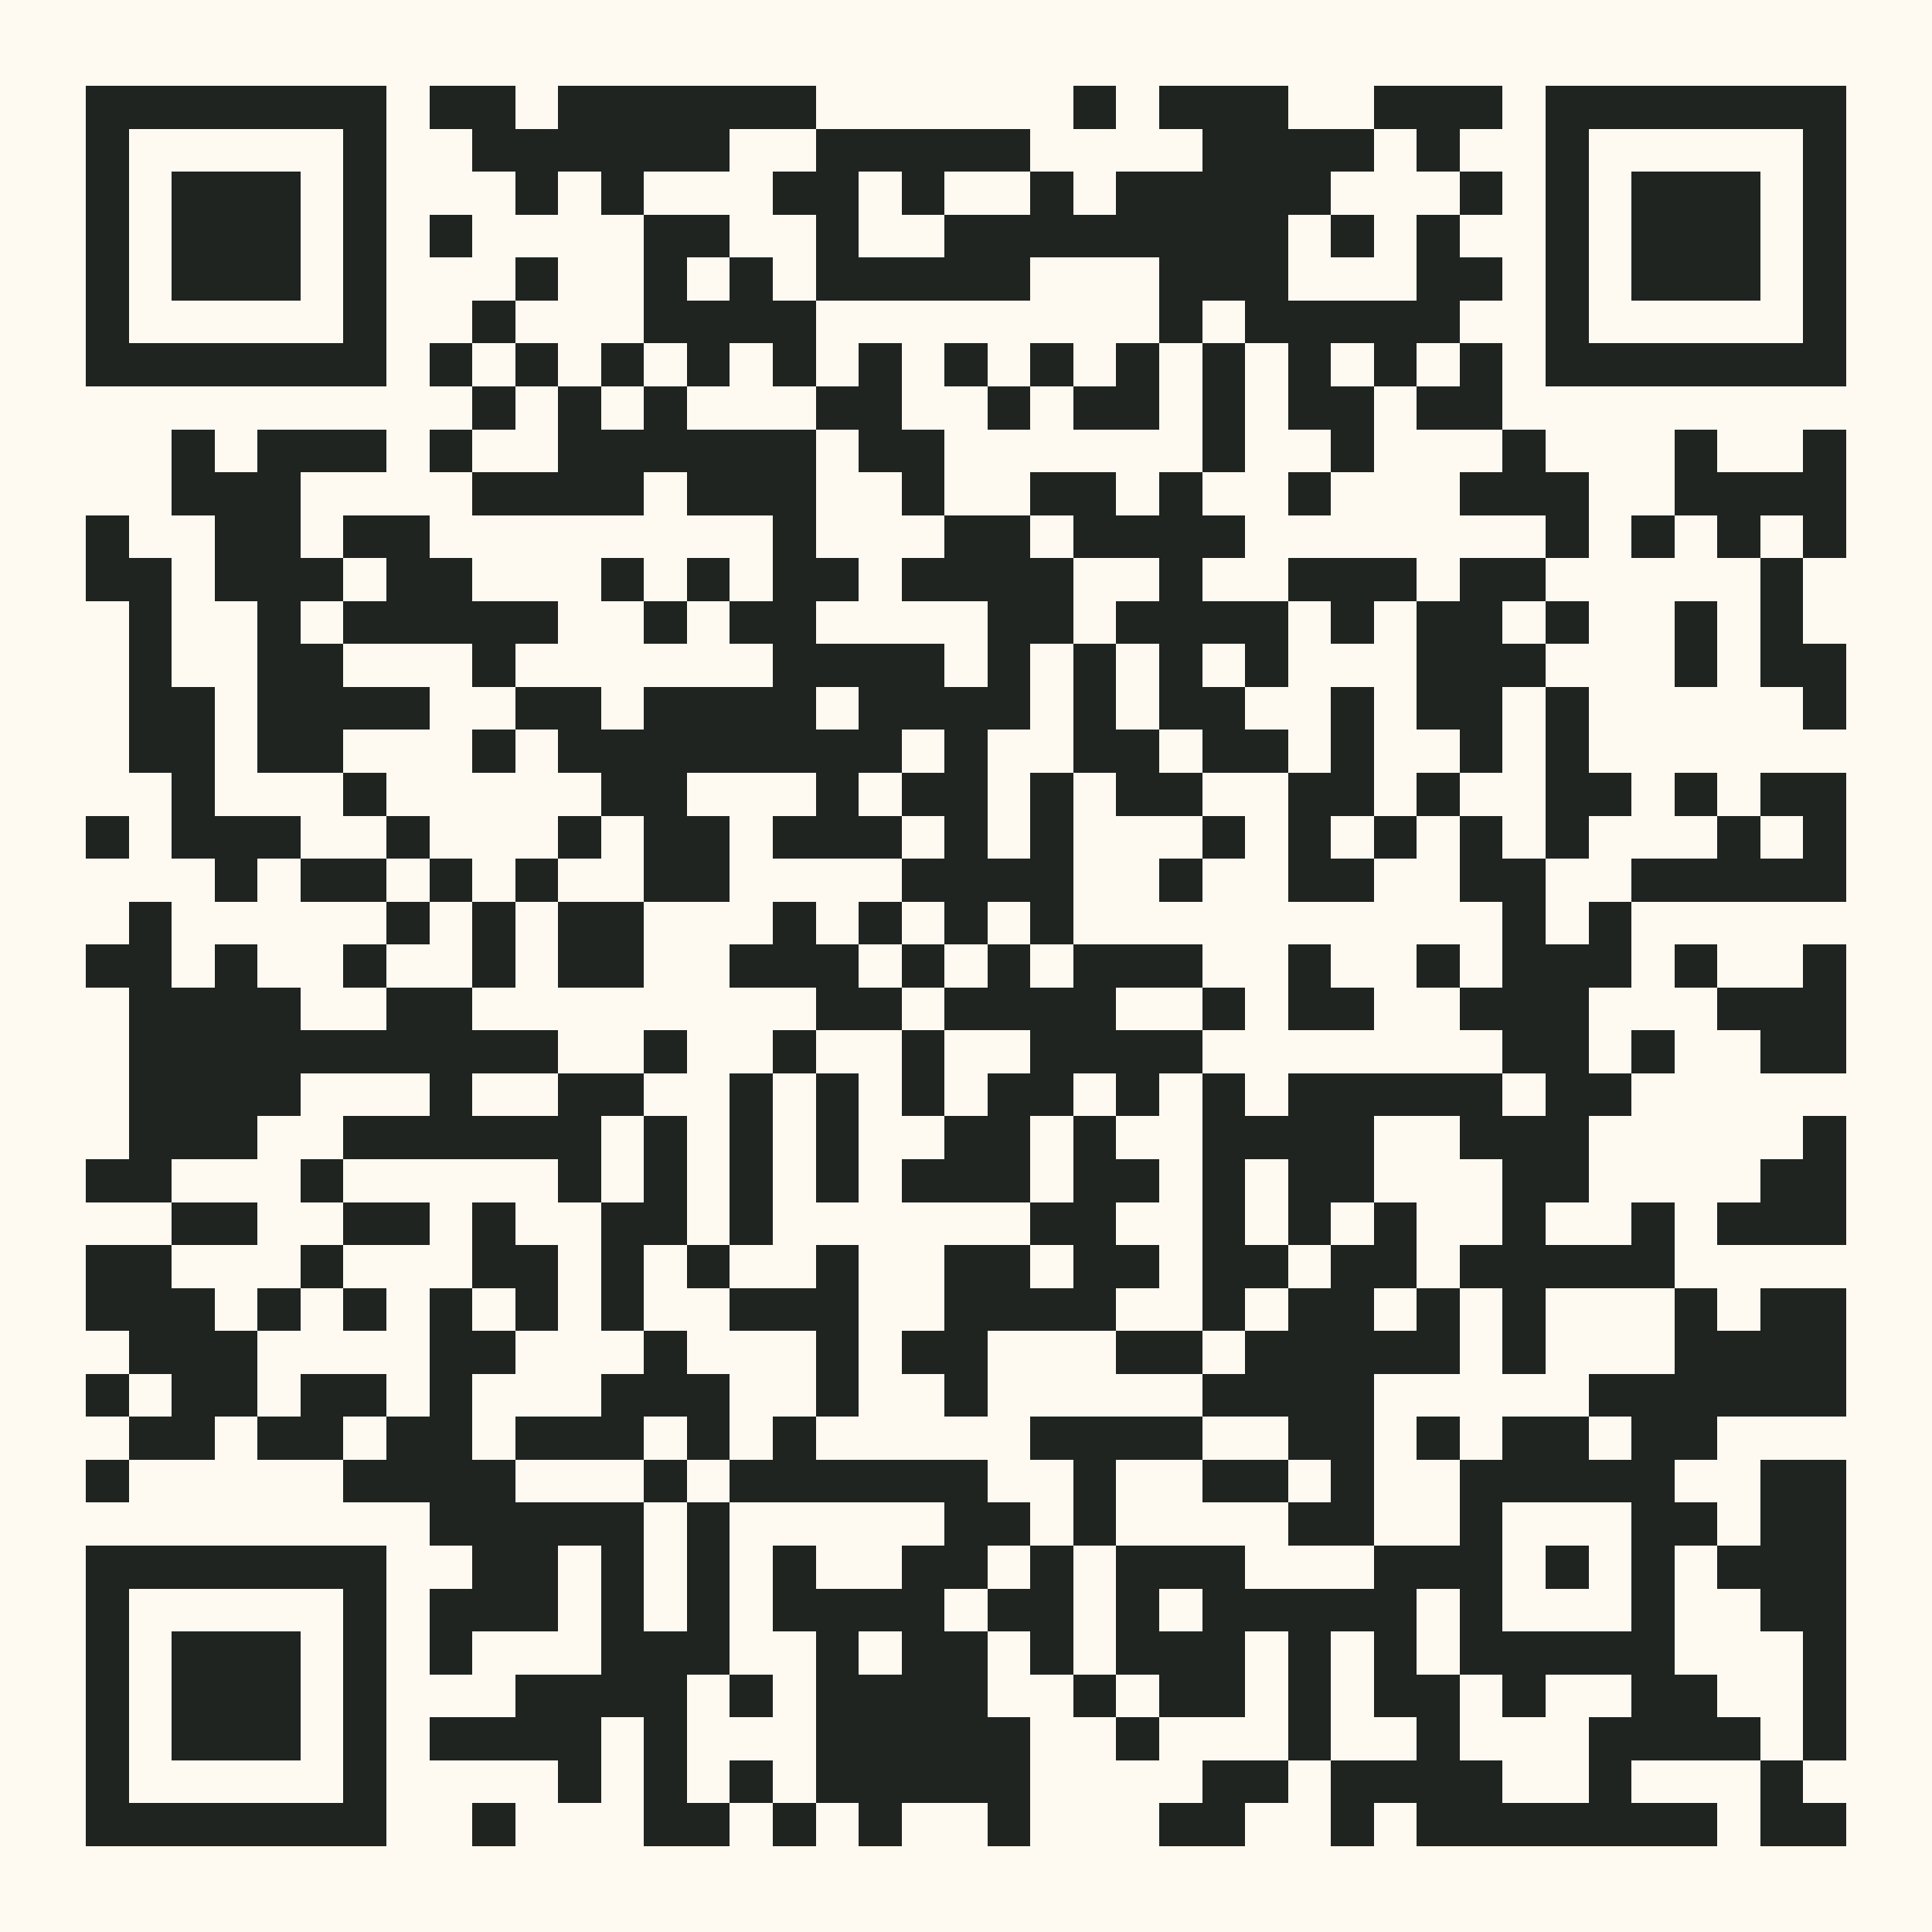
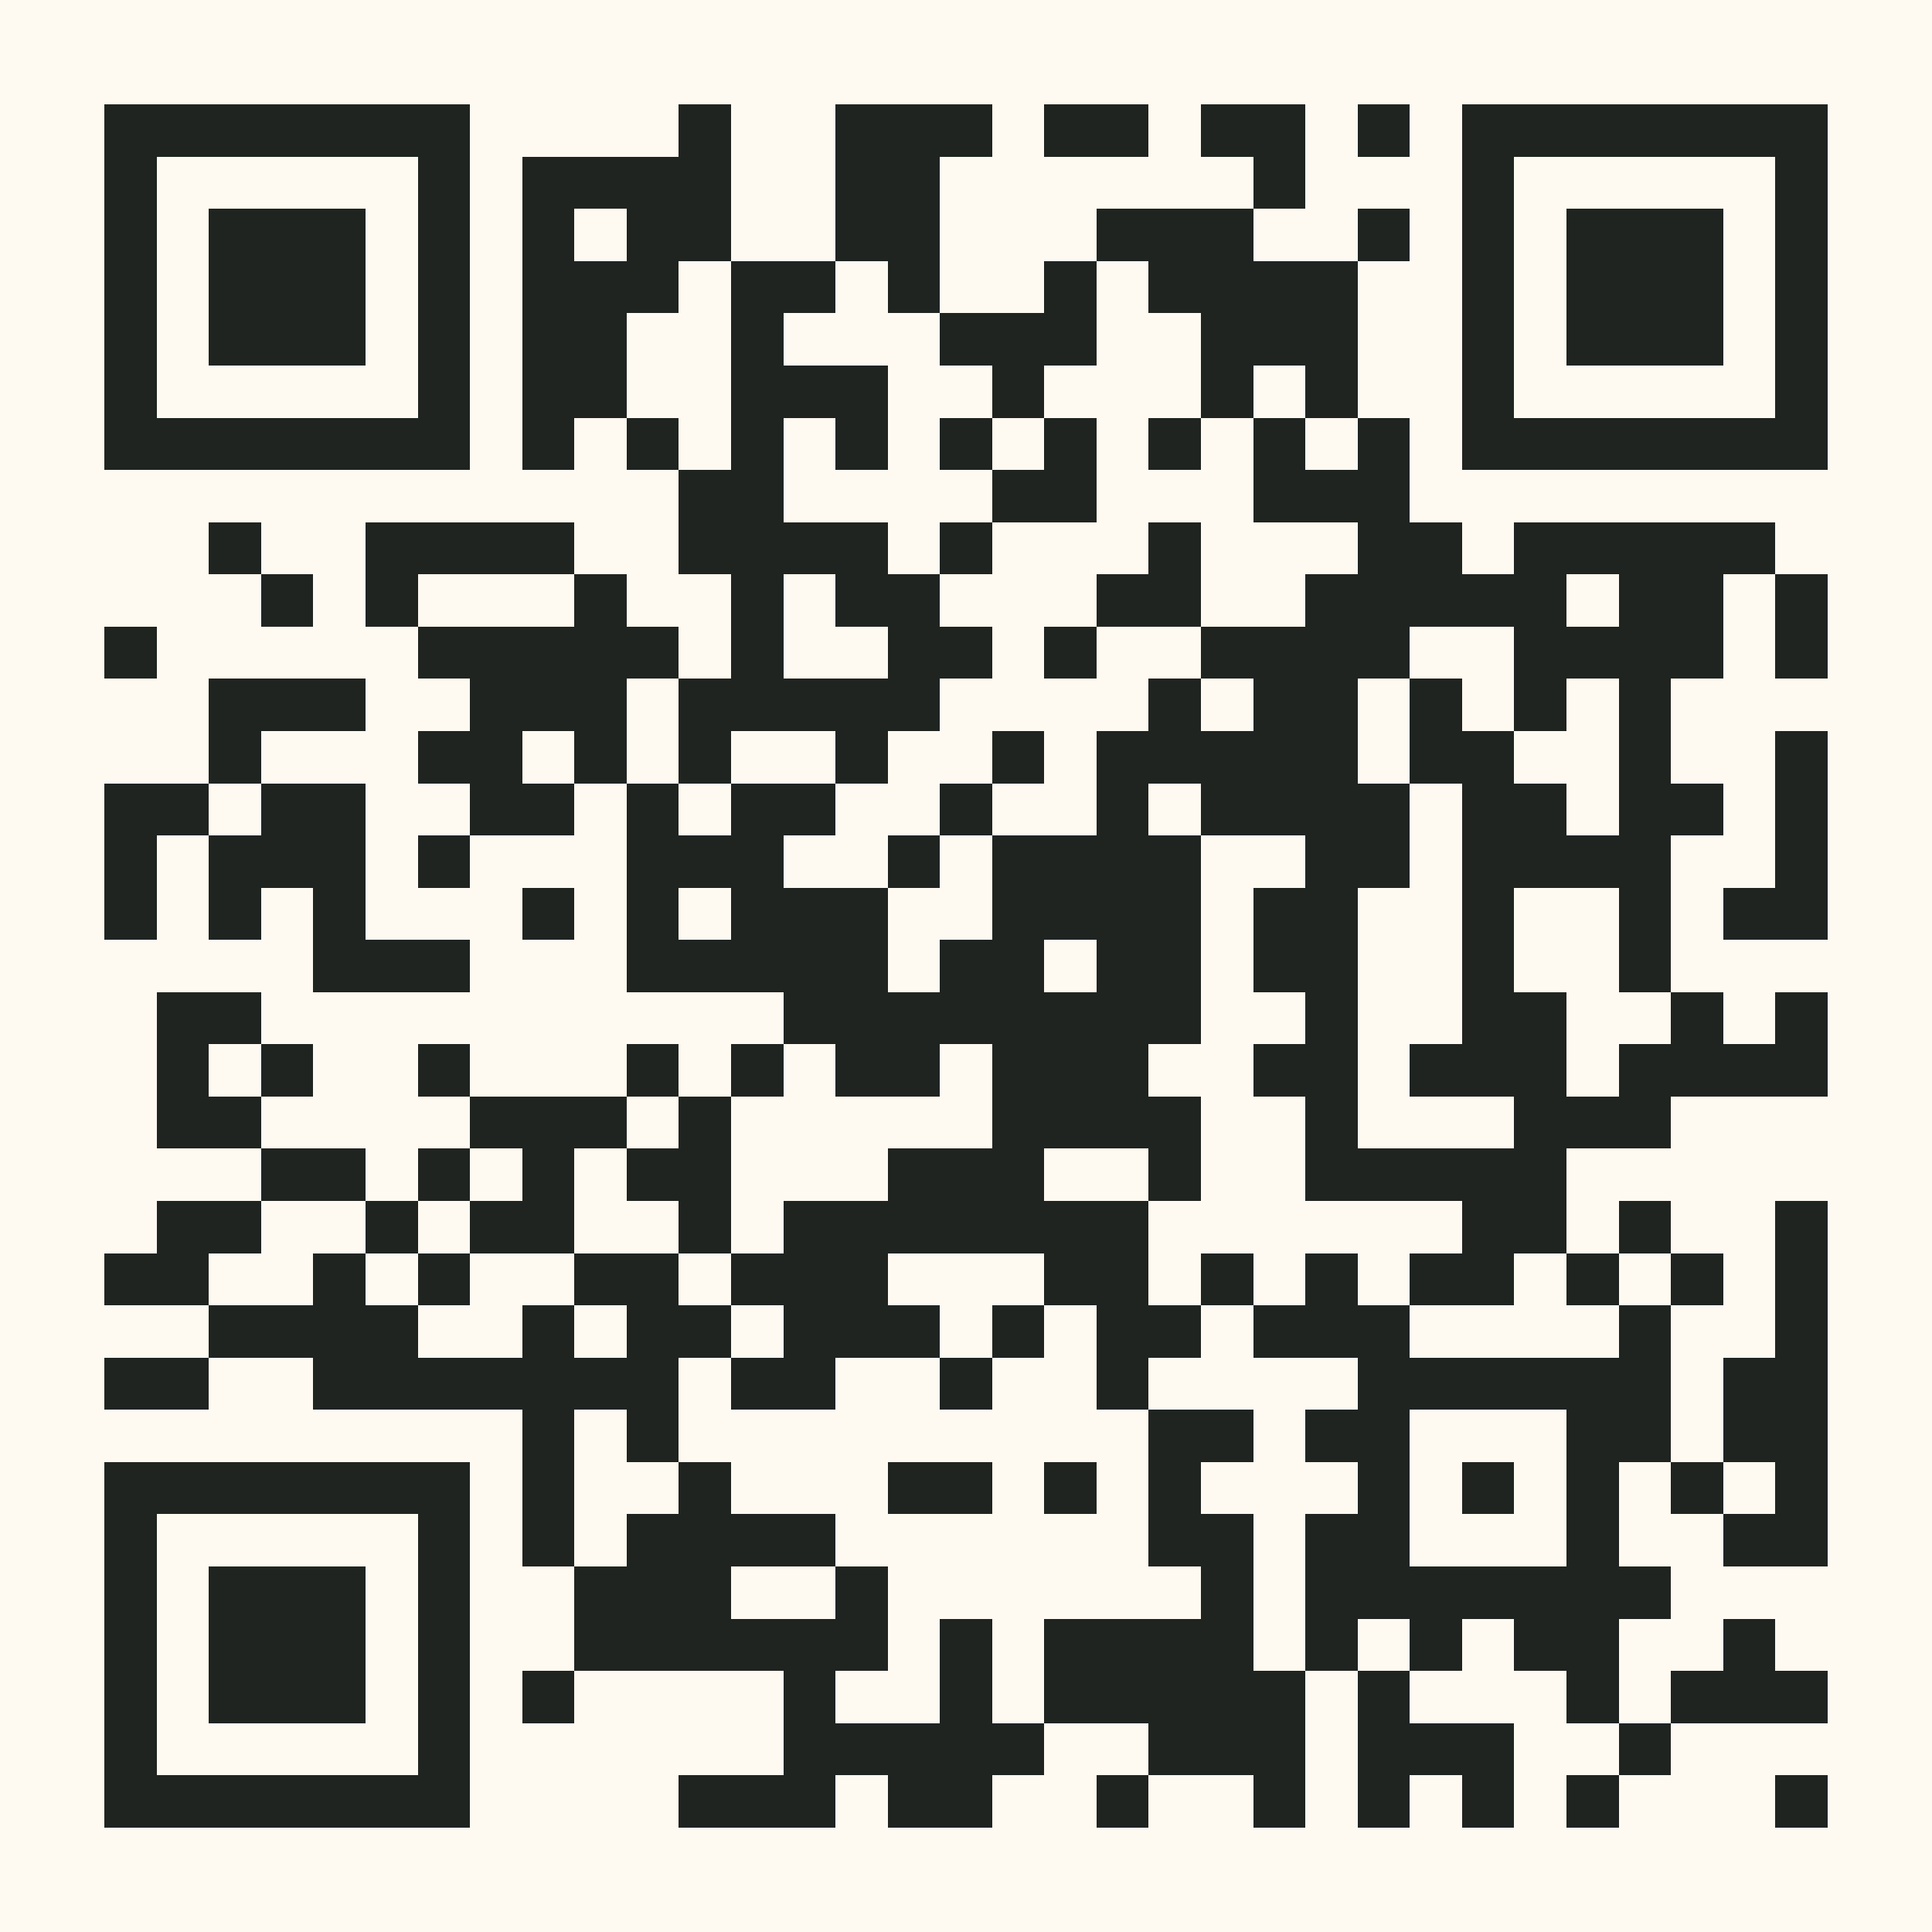
- <svg xmlns="http://www.w3.org/2000/svg" viewBox="0 0 45 45" shape-rendering="crispEdges">
-   <path fill="#FFFAF1" d="M0 0h45v45H0z" />
-   <path stroke="#1F2421" d="M2 2.5h7m1 0h2m1 0h6m6 0h1m1 0h3m2 0h3m1 0h7M2 3.5h1m5 0h1m2 0h6m2 0h5m4 0h4m1 0h1m2 0h1m5 0h1M2 4.5h1m1 0h3m1 0h1m3 0h1m1 0h1m3 0h2m1 0h1m2 0h1m1 0h5m3 0h1m1 0h1m1 0h3m1 0h1M2 5.5h1m1 0h3m1 0h1m1 0h1m4 0h2m2 0h1m2 0h8m1 0h1m1 0h1m2 0h1m1 0h3m1 0h1M2 6.5h1m1 0h3m1 0h1m3 0h1m2 0h1m1 0h1m1 0h5m3 0h3m3 0h2m1 0h1m1 0h3m1 0h1M2 7.5h1m5 0h1m2 0h1m3 0h4m8 0h1m1 0h5m2 0h1m5 0h1M2 8.5h7m1 0h1m1 0h1m1 0h1m1 0h1m1 0h1m1 0h1m1 0h1m1 0h1m1 0h1m1 0h1m1 0h1m1 0h1m1 0h1m1 0h7M11 9.5h1m1 0h1m1 0h1m3 0h2m2 0h1m1 0h2m1 0h1m1 0h2m1 0h2M4 10.5h1m1 0h3m1 0h1m2 0h6m1 0h2m6 0h1m2 0h1m3 0h1m3 0h1m2 0h1M4 11.5h3m4 0h4m1 0h3m2 0h1m2 0h2m1 0h1m2 0h1m3 0h3m2 0h4M2 12.5h1m2 0h2m1 0h2m8 0h1m3 0h2m1 0h4m7 0h1m1 0h1m1 0h1m1 0h1M2 13.5h2m1 0h3m1 0h2m3 0h1m1 0h1m1 0h2m1 0h4m2 0h1m2 0h3m1 0h2m5 0h1M3 14.5h1m2 0h1m1 0h5m2 0h1m1 0h2m4 0h2m1 0h4m1 0h1m1 0h2m1 0h1m2 0h1m1 0h1M3 15.5h1m2 0h2m3 0h1m6 0h4m1 0h1m1 0h1m1 0h1m1 0h1m3 0h3m3 0h1m1 0h2M3 16.5h2m1 0h4m2 0h2m1 0h4m1 0h4m1 0h1m1 0h2m2 0h1m1 0h2m1 0h1m5 0h1M3 17.5h2m1 0h2m3 0h1m1 0h8m1 0h1m2 0h2m1 0h2m1 0h1m2 0h1m1 0h1M4 18.5h1m3 0h1m5 0h2m3 0h1m1 0h2m1 0h1m1 0h2m2 0h2m1 0h1m2 0h2m1 0h1m1 0h2M2 19.5h1m1 0h3m2 0h1m3 0h1m1 0h2m1 0h3m1 0h1m1 0h1m3 0h1m1 0h1m1 0h1m1 0h1m1 0h1m3 0h1m1 0h1M5 20.5h1m1 0h2m1 0h1m1 0h1m2 0h2m4 0h4m2 0h1m2 0h2m2 0h2m2 0h5M3 21.5h1m5 0h1m1 0h1m1 0h2m3 0h1m1 0h1m1 0h1m1 0h1m10 0h1m1 0h1M2 22.5h2m1 0h1m2 0h1m2 0h1m1 0h2m2 0h3m1 0h1m1 0h1m1 0h3m2 0h1m2 0h1m1 0h3m1 0h1m2 0h1M3 23.5h4m2 0h2m8 0h2m1 0h4m2 0h1m1 0h2m2 0h3m3 0h3M3 24.5h10m2 0h1m2 0h1m2 0h1m2 0h4m7 0h2m1 0h1m2 0h2M3 25.5h4m3 0h1m2 0h2m2 0h1m1 0h1m1 0h1m1 0h2m1 0h1m1 0h1m1 0h5m1 0h2M3 26.5h3m2 0h6m1 0h1m1 0h1m1 0h1m2 0h2m1 0h1m2 0h4m2 0h3m5 0h1M2 27.5h2m3 0h1m5 0h1m1 0h1m1 0h1m1 0h1m1 0h3m1 0h2m1 0h1m1 0h2m3 0h2m4 0h2M4 28.5h2m2 0h2m1 0h1m2 0h2m1 0h1m6 0h2m2 0h1m1 0h1m1 0h1m2 0h1m2 0h1m1 0h3M2 29.5h2m3 0h1m3 0h2m1 0h1m1 0h1m2 0h1m2 0h2m1 0h2m1 0h2m1 0h2m1 0h5M2 30.5h3m1 0h1m1 0h1m1 0h1m1 0h1m1 0h1m2 0h3m2 0h4m2 0h1m1 0h2m1 0h1m1 0h1m3 0h1m1 0h2M3 31.5h3m4 0h2m3 0h1m3 0h1m1 0h2m3 0h2m1 0h5m1 0h1m3 0h4M2 32.5h1m1 0h2m1 0h2m1 0h1m3 0h3m2 0h1m2 0h1m5 0h4m5 0h6M3 33.5h2m1 0h2m1 0h2m1 0h3m1 0h1m1 0h1m5 0h4m2 0h2m1 0h1m1 0h2m1 0h2M2 34.5h1m5 0h4m3 0h1m1 0h6m2 0h1m2 0h2m1 0h1m2 0h5m2 0h2M10 35.5h5m1 0h1m5 0h2m1 0h1m4 0h2m2 0h1m3 0h2m1 0h2M2 36.5h7m2 0h2m1 0h1m1 0h1m1 0h1m2 0h2m1 0h1m1 0h3m3 0h3m1 0h1m1 0h1m1 0h3M2 37.5h1m5 0h1m1 0h3m1 0h1m1 0h1m1 0h4m1 0h2m1 0h1m1 0h5m1 0h1m3 0h1m2 0h2M2 38.5h1m1 0h3m1 0h1m1 0h1m3 0h3m2 0h1m1 0h2m1 0h1m1 0h3m1 0h1m1 0h1m1 0h5m3 0h1M2 39.5h1m1 0h3m1 0h1m3 0h4m1 0h1m1 0h4m2 0h1m1 0h2m1 0h1m1 0h2m1 0h1m2 0h2m2 0h1M2 40.5h1m1 0h3m1 0h1m1 0h4m1 0h1m3 0h5m2 0h1m3 0h1m2 0h1m3 0h4m1 0h1M2 41.5h1m5 0h1m4 0h1m1 0h1m1 0h1m1 0h5m4 0h2m1 0h4m2 0h1m3 0h1M2 42.5h7m2 0h1m3 0h2m1 0h1m1 0h1m2 0h1m3 0h2m2 0h1m1 0h7m1 0h2" />
+ <svg xmlns="http://www.w3.org/2000/svg" viewBox="0 0 37 37" shape-rendering="crispEdges">
+   <path fill="#FFFAF1" d="M0 0h37v37H0z" />
+   <path stroke="#1F2421" d="M2 2.5h7m4 0h1m2 0h3m1 0h2m1 0h2m1 0h1m1 0h7M2 3.5h1m5 0h1m1 0h4m2 0h2m6 0h1m3 0h1m5 0h1M2 4.5h1m1 0h3m1 0h1m1 0h1m1 0h2m2 0h2m3 0h3m2 0h1m1 0h1m1 0h3m1 0h1M2 5.5h1m1 0h3m1 0h1m1 0h3m1 0h2m1 0h1m2 0h1m1 0h4m2 0h1m1 0h3m1 0h1M2 6.5h1m1 0h3m1 0h1m1 0h2m2 0h1m3 0h3m2 0h3m2 0h1m1 0h3m1 0h1M2 7.5h1m5 0h1m1 0h2m2 0h3m2 0h1m3 0h1m1 0h1m2 0h1m5 0h1M2 8.5h7m1 0h1m1 0h1m1 0h1m1 0h1m1 0h1m1 0h1m1 0h1m1 0h1m1 0h1m1 0h7M13 9.5h2m4 0h2m3 0h3M4 10.5h1m2 0h4m2 0h4m1 0h1m3 0h1m3 0h2m1 0h5M5 11.5h1m1 0h1m3 0h1m2 0h1m1 0h2m3 0h2m2 0h5m1 0h2m1 0h1M2 12.5h1m5 0h5m1 0h1m2 0h2m1 0h1m2 0h4m2 0h4m1 0h1M4 13.5h3m2 0h3m1 0h5m4 0h1m1 0h2m1 0h1m1 0h1m1 0h1M4 14.5h1m3 0h2m1 0h1m1 0h1m2 0h1m2 0h1m1 0h5m1 0h2m2 0h1m2 0h1M2 15.5h2m1 0h2m2 0h2m1 0h1m1 0h2m2 0h1m2 0h1m1 0h4m1 0h2m1 0h2m1 0h1M2 16.5h1m1 0h3m1 0h1m3 0h3m2 0h1m1 0h4m2 0h2m1 0h4m2 0h1M2 17.5h1m1 0h1m1 0h1m3 0h1m1 0h1m1 0h3m2 0h4m1 0h2m2 0h1m2 0h1m1 0h2M6 18.5h3m3 0h5m1 0h2m1 0h2m1 0h2m2 0h1m2 0h1M3 19.5h2m10 0h8m2 0h1m2 0h2m2 0h1m1 0h1M3 20.5h1m1 0h1m2 0h1m3 0h1m1 0h1m1 0h2m1 0h3m2 0h2m1 0h3m1 0h4M3 21.5h2m4 0h3m1 0h1m5 0h4m2 0h1m3 0h3M5 22.5h2m1 0h1m1 0h1m1 0h2m3 0h3m2 0h1m2 0h5M3 23.5h2m2 0h1m1 0h2m2 0h1m1 0h7m6 0h2m1 0h1m2 0h1M2 24.5h2m2 0h1m1 0h1m2 0h2m1 0h3m3 0h2m1 0h1m1 0h1m1 0h2m1 0h1m1 0h1m1 0h1M4 25.5h4m2 0h1m1 0h2m1 0h3m1 0h1m1 0h2m1 0h3m4 0h1m2 0h1M2 26.5h2m2 0h7m1 0h2m2 0h1m2 0h1m4 0h6m1 0h2M10 27.5h1m1 0h1m9 0h2m1 0h2m3 0h2m1 0h2M2 28.5h7m1 0h1m2 0h1m3 0h2m1 0h1m1 0h1m3 0h1m1 0h1m1 0h1m1 0h1m1 0h1M2 29.5h1m5 0h1m1 0h1m1 0h4m6 0h2m1 0h2m3 0h1m2 0h2M2 30.5h1m1 0h3m1 0h1m2 0h3m2 0h1m6 0h1m1 0h7M2 31.5h1m1 0h3m1 0h1m2 0h6m1 0h1m1 0h4m1 0h1m1 0h1m1 0h2m2 0h1M2 32.5h1m1 0h3m1 0h1m1 0h1m4 0h1m2 0h1m1 0h5m1 0h1m3 0h1m1 0h3M2 33.5h1m5 0h1m6 0h5m2 0h3m1 0h3m2 0h1M2 34.5h7m4 0h3m1 0h2m2 0h1m2 0h1m1 0h1m1 0h1m1 0h1m3 0h1" />
</svg>
